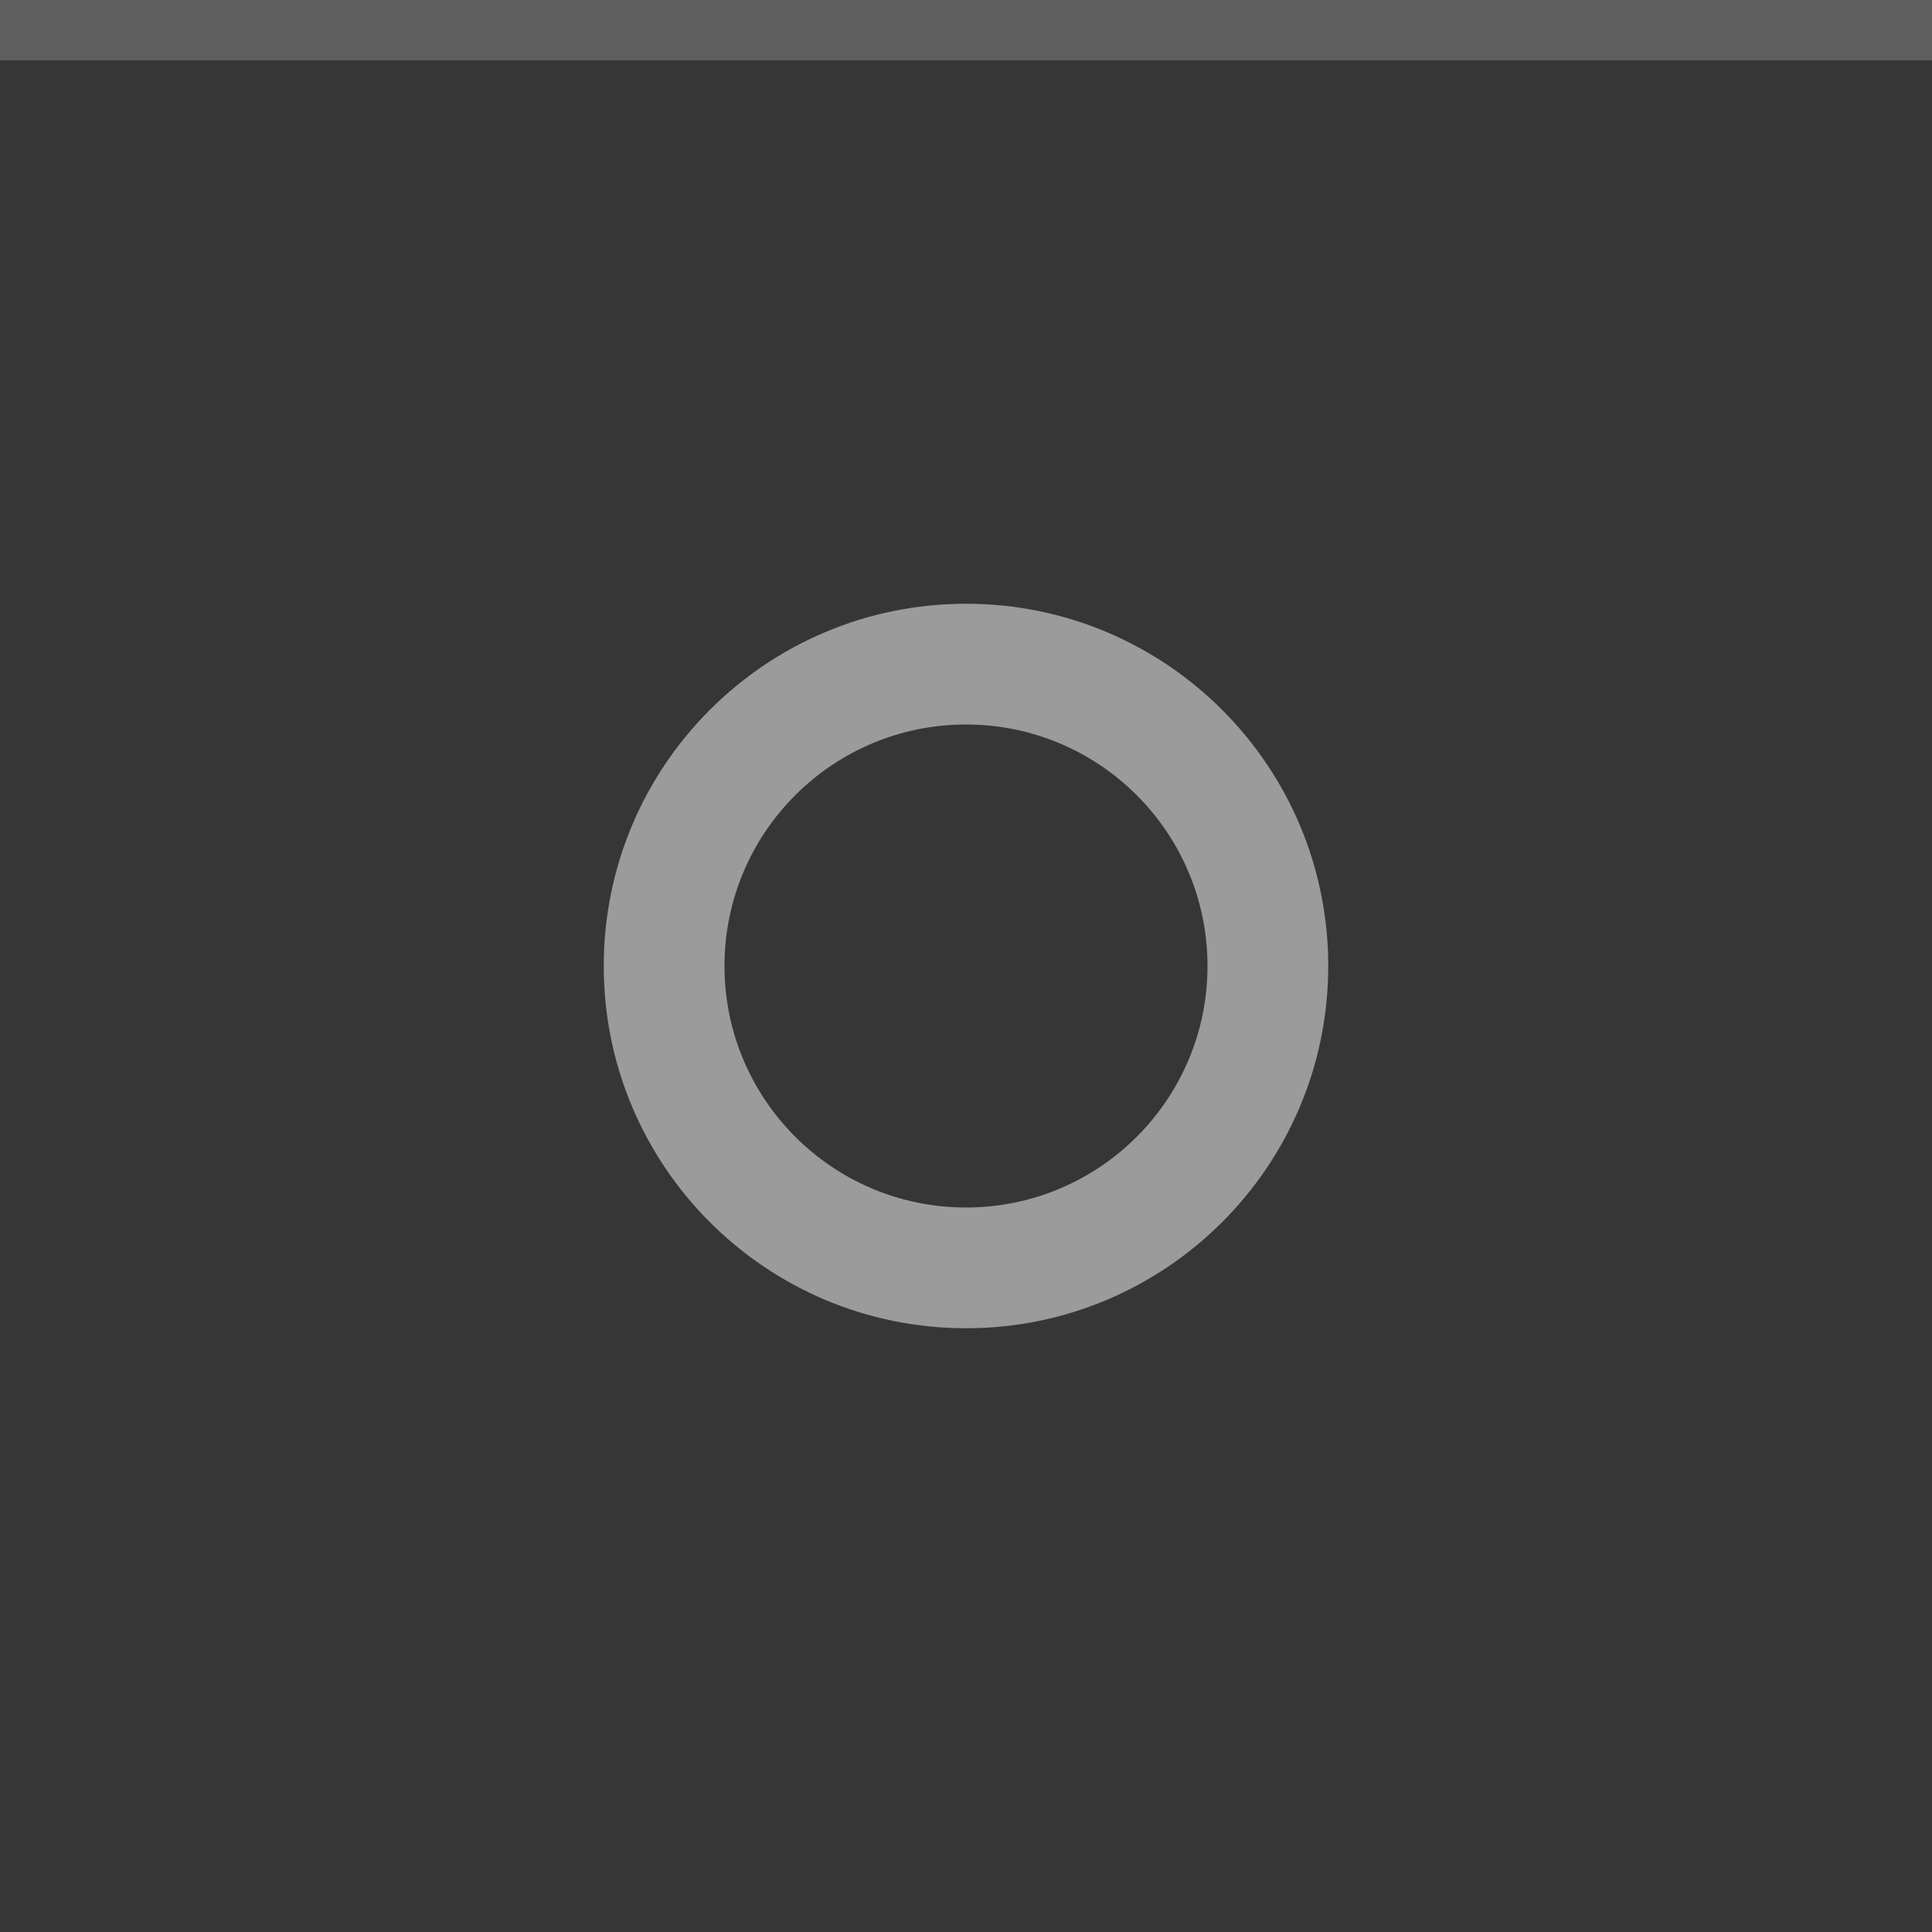
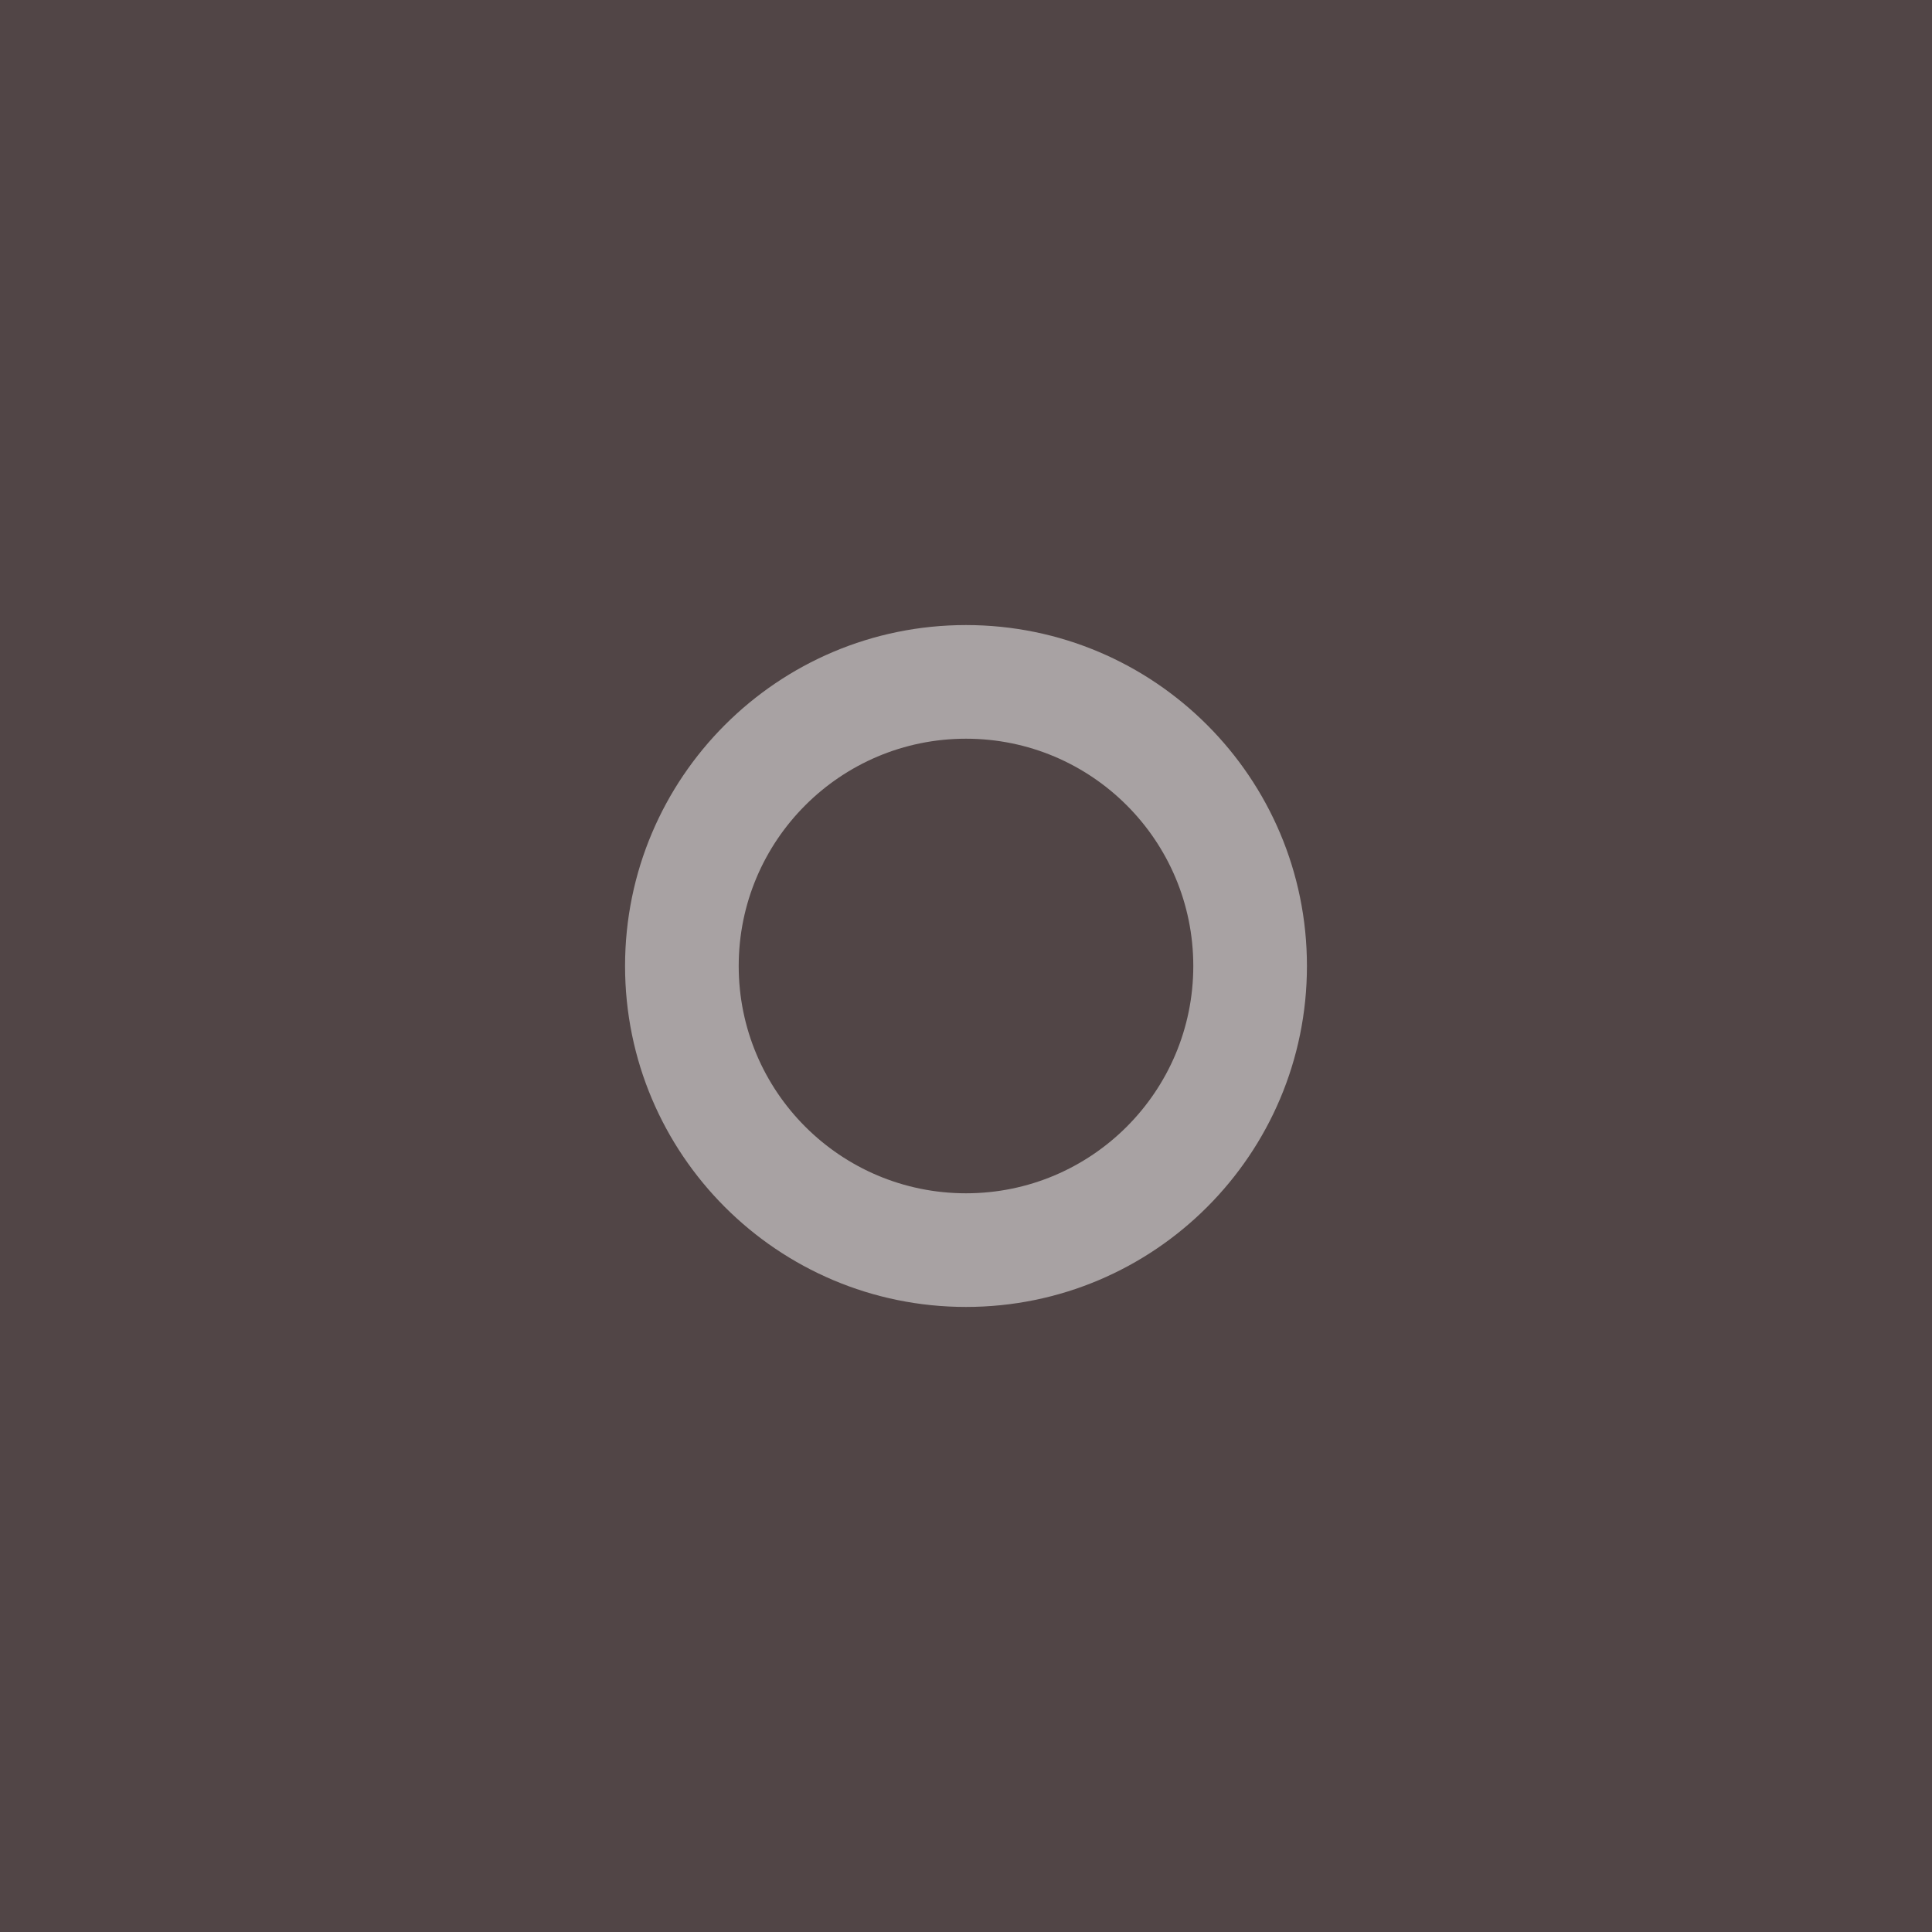
- <svg xmlns="http://www.w3.org/2000/svg" width="32" height="32" viewBox="0 0 32 32" version="1.1" id="svg138">
-   <defs id="defs142" />
-   <rect width="32" height="32" fill="#D6D6D6" id="rect128" style="fill:#363636;fill-opacity:1" />
-   <g style="opacity:0.5;fill:#ffffff;fill-opacity:1" fill="#000000" opacity="0.38" id="g136">
-     <circle cx="16" cy="16" r="12" opacity="0" id="circle132" style="fill:#ffffff;fill-opacity:1" />
-     <path d="m16 10a6 6 0 0 0 -6 6 6 6 0 0 0 6 6 6 6 0 0 0 6 -6 6 6 0 0 0 -6 -6zm0 2a4 4 0 0 1 4 4 4 4 0 0 1 -4 4 4 4 0 0 1 -4 -4 4 4 0 0 1 4 -4z" id="path134" style="fill:#ffffff;fill-opacity:1" />
-   </g>
-   <rect width="32" height="1" fill="#FFFFFF" fill-opacity="0.4" id="rect166-5" style="opacity:0.2;fill:#ffffff;fill-opacity:1" x="0" y="0" />
+ <svg xmlns="http://www.w3.org/2000/svg" id="svg12" version="1.1" viewBox="0 0 34 34" height="34" width="34">
+   <defs id="defs16" />
+   <rect style="fill:#514546;fill-opacity:1;stroke-width:1.125" id="rect2" fill="#E0E0E0" height="36" width="36" x="-1" y="-1" />
+   <path d="m 17,11 a 6,6 0 0 0 -6,6 6,6 0 0 0 6,6 6,6 0 0 0 6,-6 6,6 0 0 0 -6,-6 z m 0,2 a 4,4 0 0 1 4,4 4,4 0 0 1 -4,4 4,4 0 0 1 -4,-4 4,4 0 0 1 4,-4 z" id="path134" style="opacity:0.5;fill:#ffffff" />
</svg>
